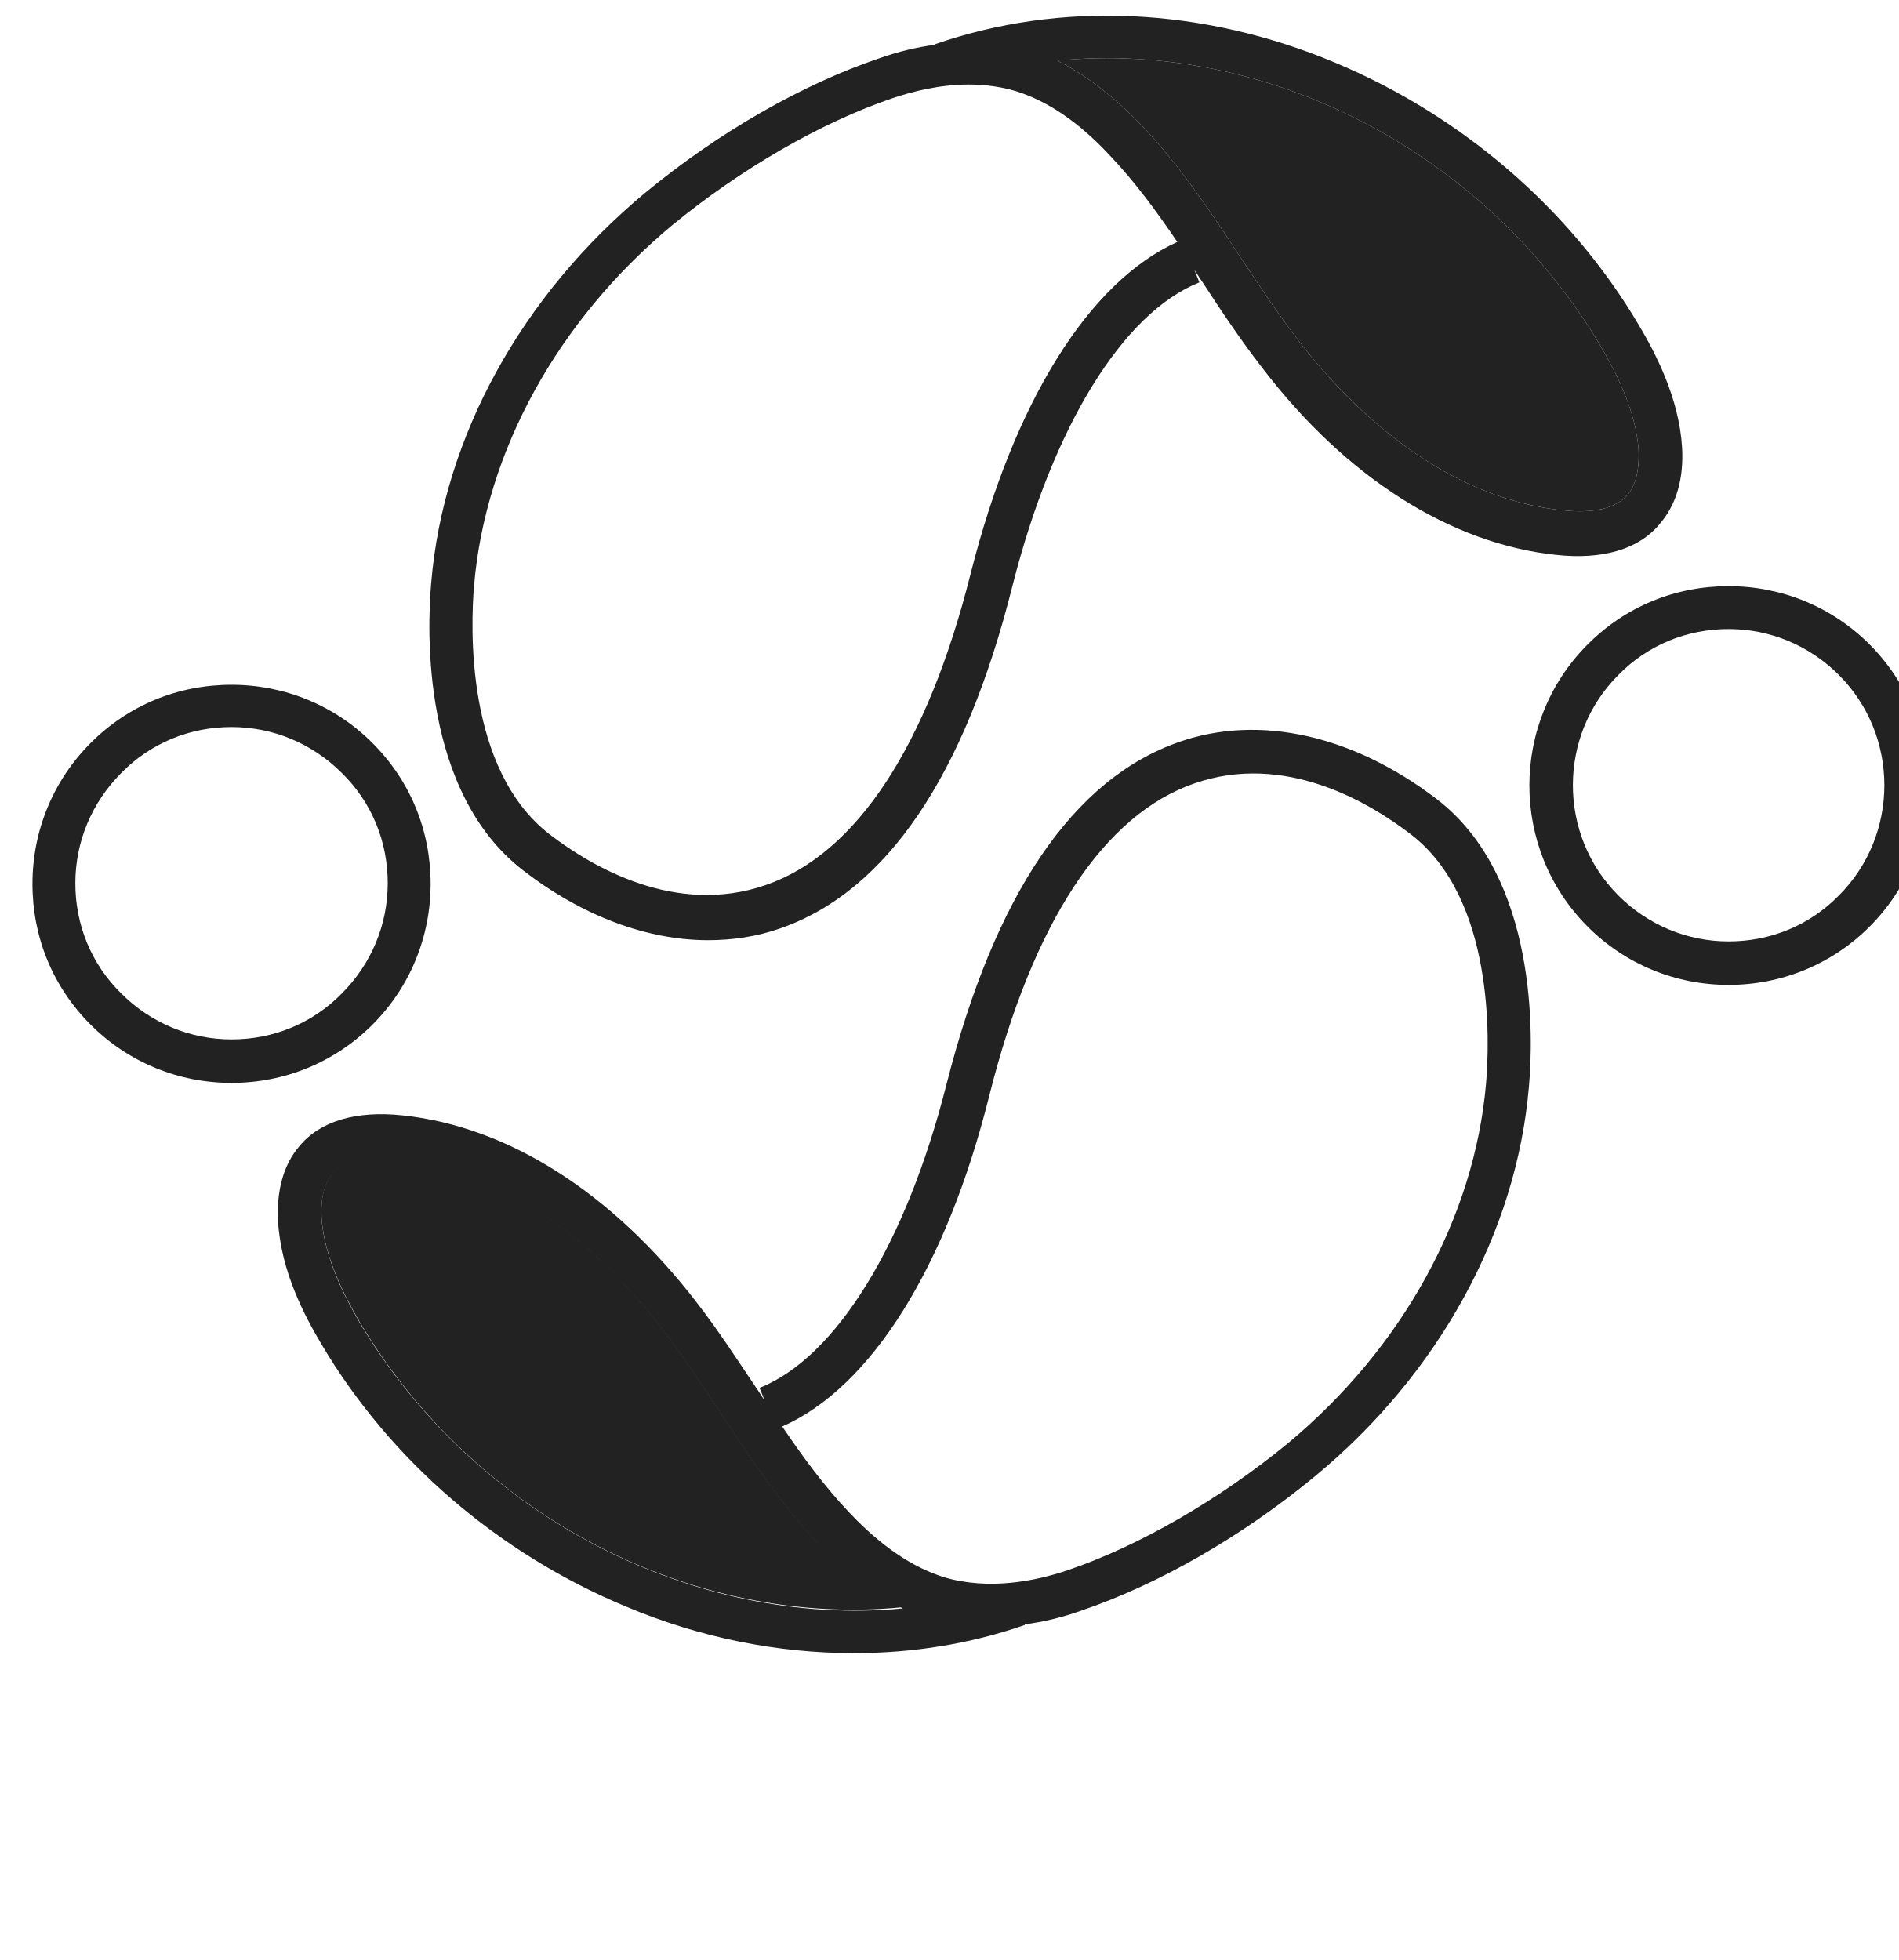
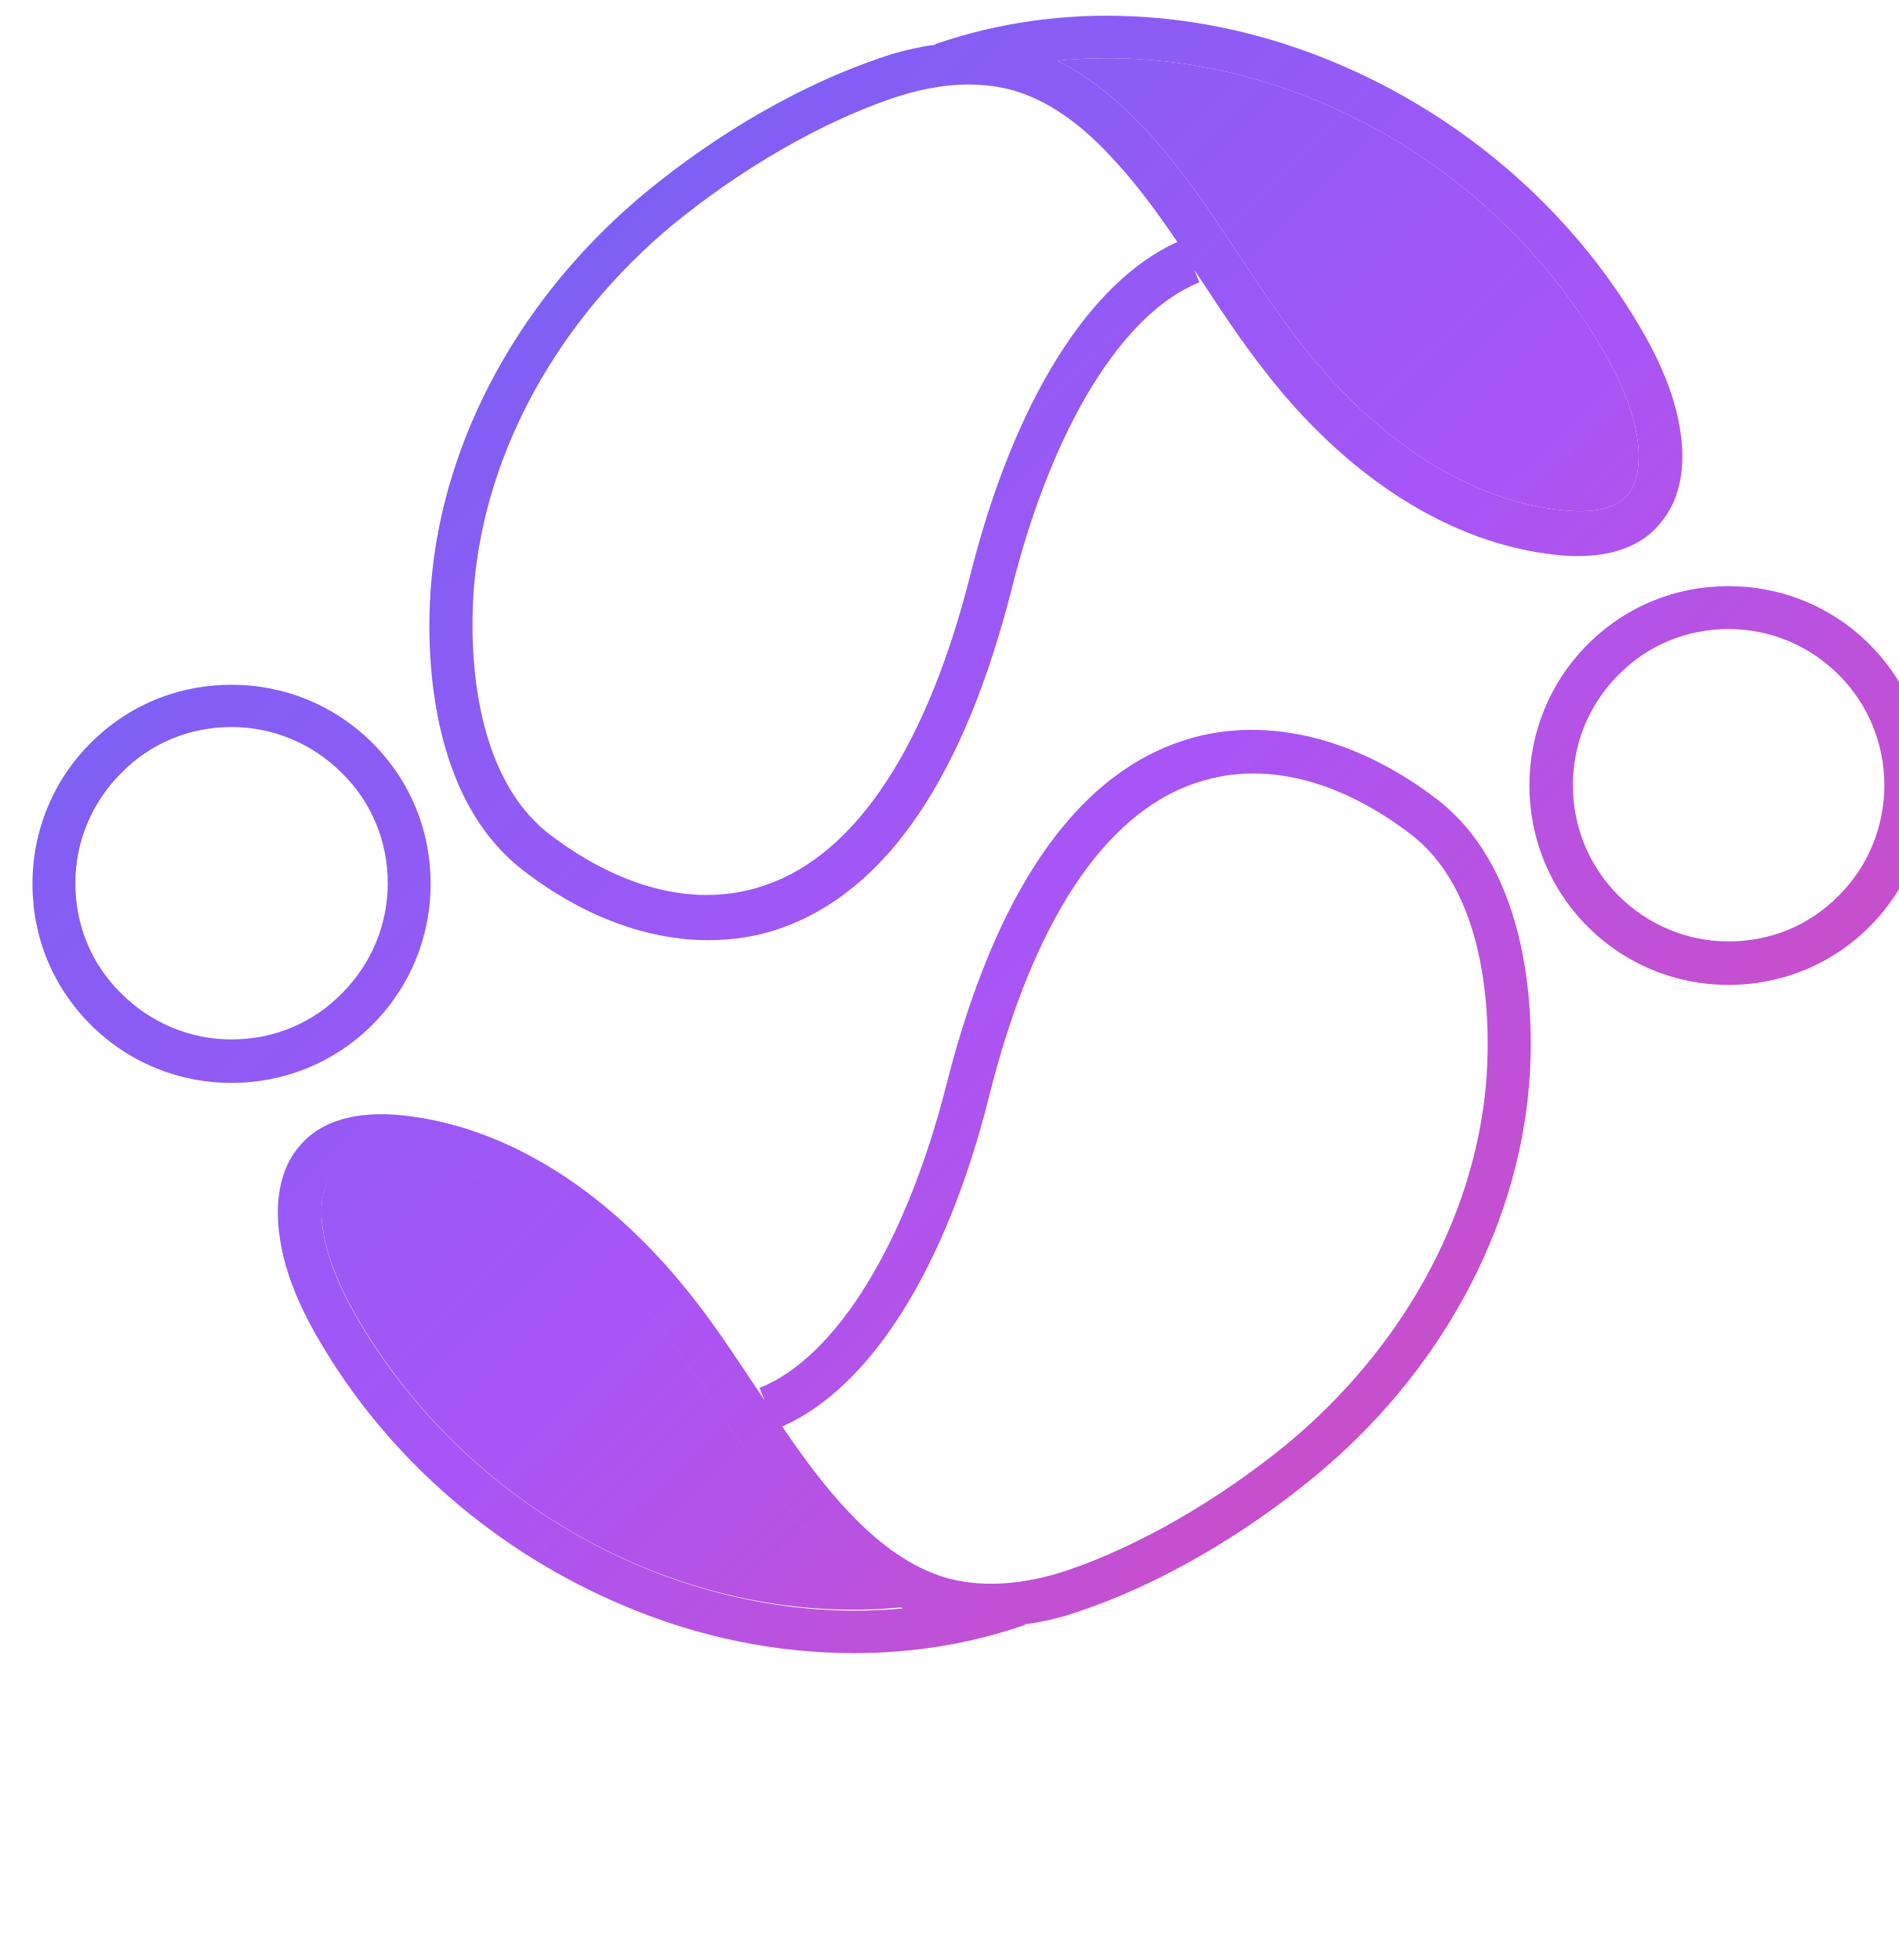
<svg xmlns="http://www.w3.org/2000/svg" viewBox="840 775 310 320">
-   <style>.st1{fill:#222222;}</style>
+   <defs>
+     <linearGradient id="innernet-mark" gradientUnits="userSpaceOnUse" x1="845" y1="782" x2="1146" y2="1090">
+       <stop offset="0" stop-color="#6366f1" />
+       <stop offset="0.5" stop-color="#a855f7" />
+       <stop offset="1" stop-color="#ec4899" />
+     </linearGradient>
+   </defs>
+   <style>.st1{fill:url(#innernet-mark);}</style>
  <g>
    <g>
      <path class="st1" d="M1114.6,848c-0.5-8-4.3-15.3-7.1-20c-11.2-18.9-28.8-34.1-49.6-42.8c-21.5-9-44.7-10.1-65.2-3l0,0.1     c-3,0.4-6,1.1-9.1,2.2c-12.7,4.3-26.3,12.1-38.3,22c-20.1,16.7-32.9,39.8-34.9,63.6c-0.7,7.8-1.6,34.2,15,47     c9.7,7.5,20.3,11.4,30.2,11.4c4,0,8-0.6,11.7-1.9c17.4-6,30.2-24.9,38-56c6.6-26,18-44.5,30.5-49.5l-0.8-2     c0.5,0.7,0.9,1.4,1.4,2.1c3,4.6,6.2,9.4,9.7,13.9c13.6,17.8,30.7,28.7,48,30.5c7.5,0.8,13.4-0.9,16.8-5     C1113.7,857.4,1114.9,853.1,1114.6,848z M998.5,868.5c-7.1,28.3-18.7,45.9-33.5,51c-14.7,5.1-28.4-3-35.3-8.3     c-13.7-10.6-12.9-33.8-12.3-40.7c1.9-21.9,13.7-43.2,32.3-58.7c11.2-9.2,24.3-16.8,36.1-20.8c3.3-1.1,7.7-2.2,12.3-2.2     c2.5,0,5.2,0.3,7.8,1.1c5.1,1.6,10.2,5,15.3,10.5c4.1,4.3,7.6,9.1,11,14.1C1017.8,821,1005.6,840.5,998.5,868.5z M1105.7,855.8     c-2.4,2.8-7.1,2.9-10.7,2.5c-20.7-2.2-35.9-18.4-43.1-27.8c-3.3-4.3-6.4-9-9.4-13.5c-4.8-7.3-9.8-14.9-16.1-21.5     c-4.6-4.8-9.2-8.3-13.8-10.6c33.9-3.4,69.8,14.7,88.7,46.6c2.4,4.1,5.7,10.3,6.2,16.9C1107.6,850.7,1107.4,853.8,1105.7,855.8z" />
      <path class="st1" d="M1105.7,855.8c-2.4,2.8-7.1,2.9-10.7,2.5c-20.7-2.2-35.9-18.4-43.1-27.8c-3.3-4.3-6.4-9-9.4-13.5     c-4.8-7.3-9.8-14.9-16.1-21.5c-4.6-4.8-9.2-8.3-13.8-10.6c33.9-3.4,69.8,14.7,88.7,46.6c2.4,4.1,5.7,10.3,6.2,16.9     C1107.6,850.7,1107.4,853.8,1105.7,855.8z" />
    </g>
    <g>
      <path class="st1" d="M1122.2,935.8c-8.7,0-16.9-3.4-23-9.5c-12.7-12.7-12.7-33.4,0-46.1c6.2-6.2,14.3-9.5,23-9.5     c8.7,0,16.9,3.4,23,9.5c12.7,12.7,12.7,33.4,0,46.1C1139.1,932.4,1130.9,935.8,1122.2,935.8z M1122.2,877.7     c-6.8,0-13.2,2.6-18,7.5c-9.9,9.9-9.9,26.1,0,36c4.8,4.8,11.2,7.5,18,7.5c6.8,0,13.2-2.6,18-7.5c9.9-9.9,9.9-26.1,0-36     C1135.4,880.4,1129,877.7,1122.2,877.7z" />
    </g>
    <g>
      <path class="st1" d="M1074.6,905.5c-13.7-10.5-29-13.9-42-9.4c-17.4,6-30.2,24.9-38.1,56c-6.6,26-18,44.5-30.5,49.5l0.8,2     c-0.5-0.7-0.9-1.4-1.4-2.1c-3.1-4.6-6.2-9.4-9.7-13.9c-13.7-17.8-30.7-28.7-48-30.5c-7.5-0.8-13.4,0.9-16.8,5     c-2.6,3-3.8,7.3-3.5,12.4c0.5,8.1,4.3,15.3,7.1,20c11.2,18.9,28.8,34.1,49.7,42.8c12.1,5.1,24.8,7.6,37.2,7.6     c9.6,0,19-1.5,27.9-4.6l0-0.1c3-0.4,6-1.1,9.1-2.2c12.7-4.3,26.3-12.1,38.3-22c20.1-16.6,32.9-39.8,34.9-63.6     C1090.3,944.7,1091.2,918.3,1074.6,905.5z M898.7,990.9c-2.4-4.1-5.7-10.4-6.2-16.9c-0.1-2.2,0-5.3,1.8-7.3     c1.8-2.1,4.9-2.7,7.9-2.7c1,0,1.9,0.1,2.8,0.2c20.7,2.2,35.9,18.4,43.1,27.8c3.3,4.3,6.4,9,9.4,13.5c4.8,7.3,9.8,14.9,16,21.5     c4.6,4.8,9.2,8.3,13.9,10.6C953.5,1040.8,917.6,1022.7,898.7,990.9z M1082.6,951.9c-1.9,21.9-13.7,43.2-32.3,58.7     c-11.2,9.2-24.3,16.8-36.1,20.8c-5.1,1.7-12.7,3.3-20.1,1.1c-5.1-1.6-10.2-5-15.4-10.5c-4.1-4.3-7.6-9.1-11-14.1     c14.5-6.4,26.8-26,33.8-54c7.1-28.3,18.7-45.9,33.5-51c14.7-5.1,28.4,3,35.3,8.3C1084,921.7,1083.2,945,1082.6,951.9z" />
      <path class="st1" d="M987.4,1037.4c-33.9,3.4-69.8-14.7-88.7-46.6c-2.4-4.1-5.7-10.4-6.2-16.9c-0.1-2.2,0-5.3,1.8-7.3     c1.8-2.1,4.9-2.7,7.9-2.7c1,0,1.9,0.1,2.8,0.2c20.7,2.2,35.9,18.4,43.1,27.8c3.3,4.3,6.4,9,9.4,13.5c4.8,7.3,9.8,14.9,16,21.5     C978.2,1031.7,982.7,1035.2,987.4,1037.4z" />
    </g>
    <g>
      <path class="st1" d="M877.8,951.8c-8.7,0-16.9-3.4-23-9.5c-6.2-6.2-9.5-14.3-9.5-23c0-8.7,3.4-16.9,9.5-23     c6.2-6.2,14.3-9.5,23-9.5c8.7,0,16.9,3.4,23,9.5c6.2,6.2,9.5,14.3,9.5,23c0,8.7-3.4,16.9-9.5,23l0,0l0,0     C894.7,948.4,886.5,951.8,877.8,951.8z M877.8,893.7c-6.8,0-13.2,2.6-18,7.5c-4.8,4.8-7.5,11.2-7.5,18c0,6.8,2.6,13.2,7.5,18     c4.8,4.8,11.2,7.5,18,7.5c6.8,0,13.2-2.6,18-7.5l0,0c4.8-4.8,7.5-11.2,7.5-18c0-6.8-2.6-13.2-7.5-18     C891,896.4,884.6,893.7,877.8,893.7z" />
    </g>
  </g>
</svg>
